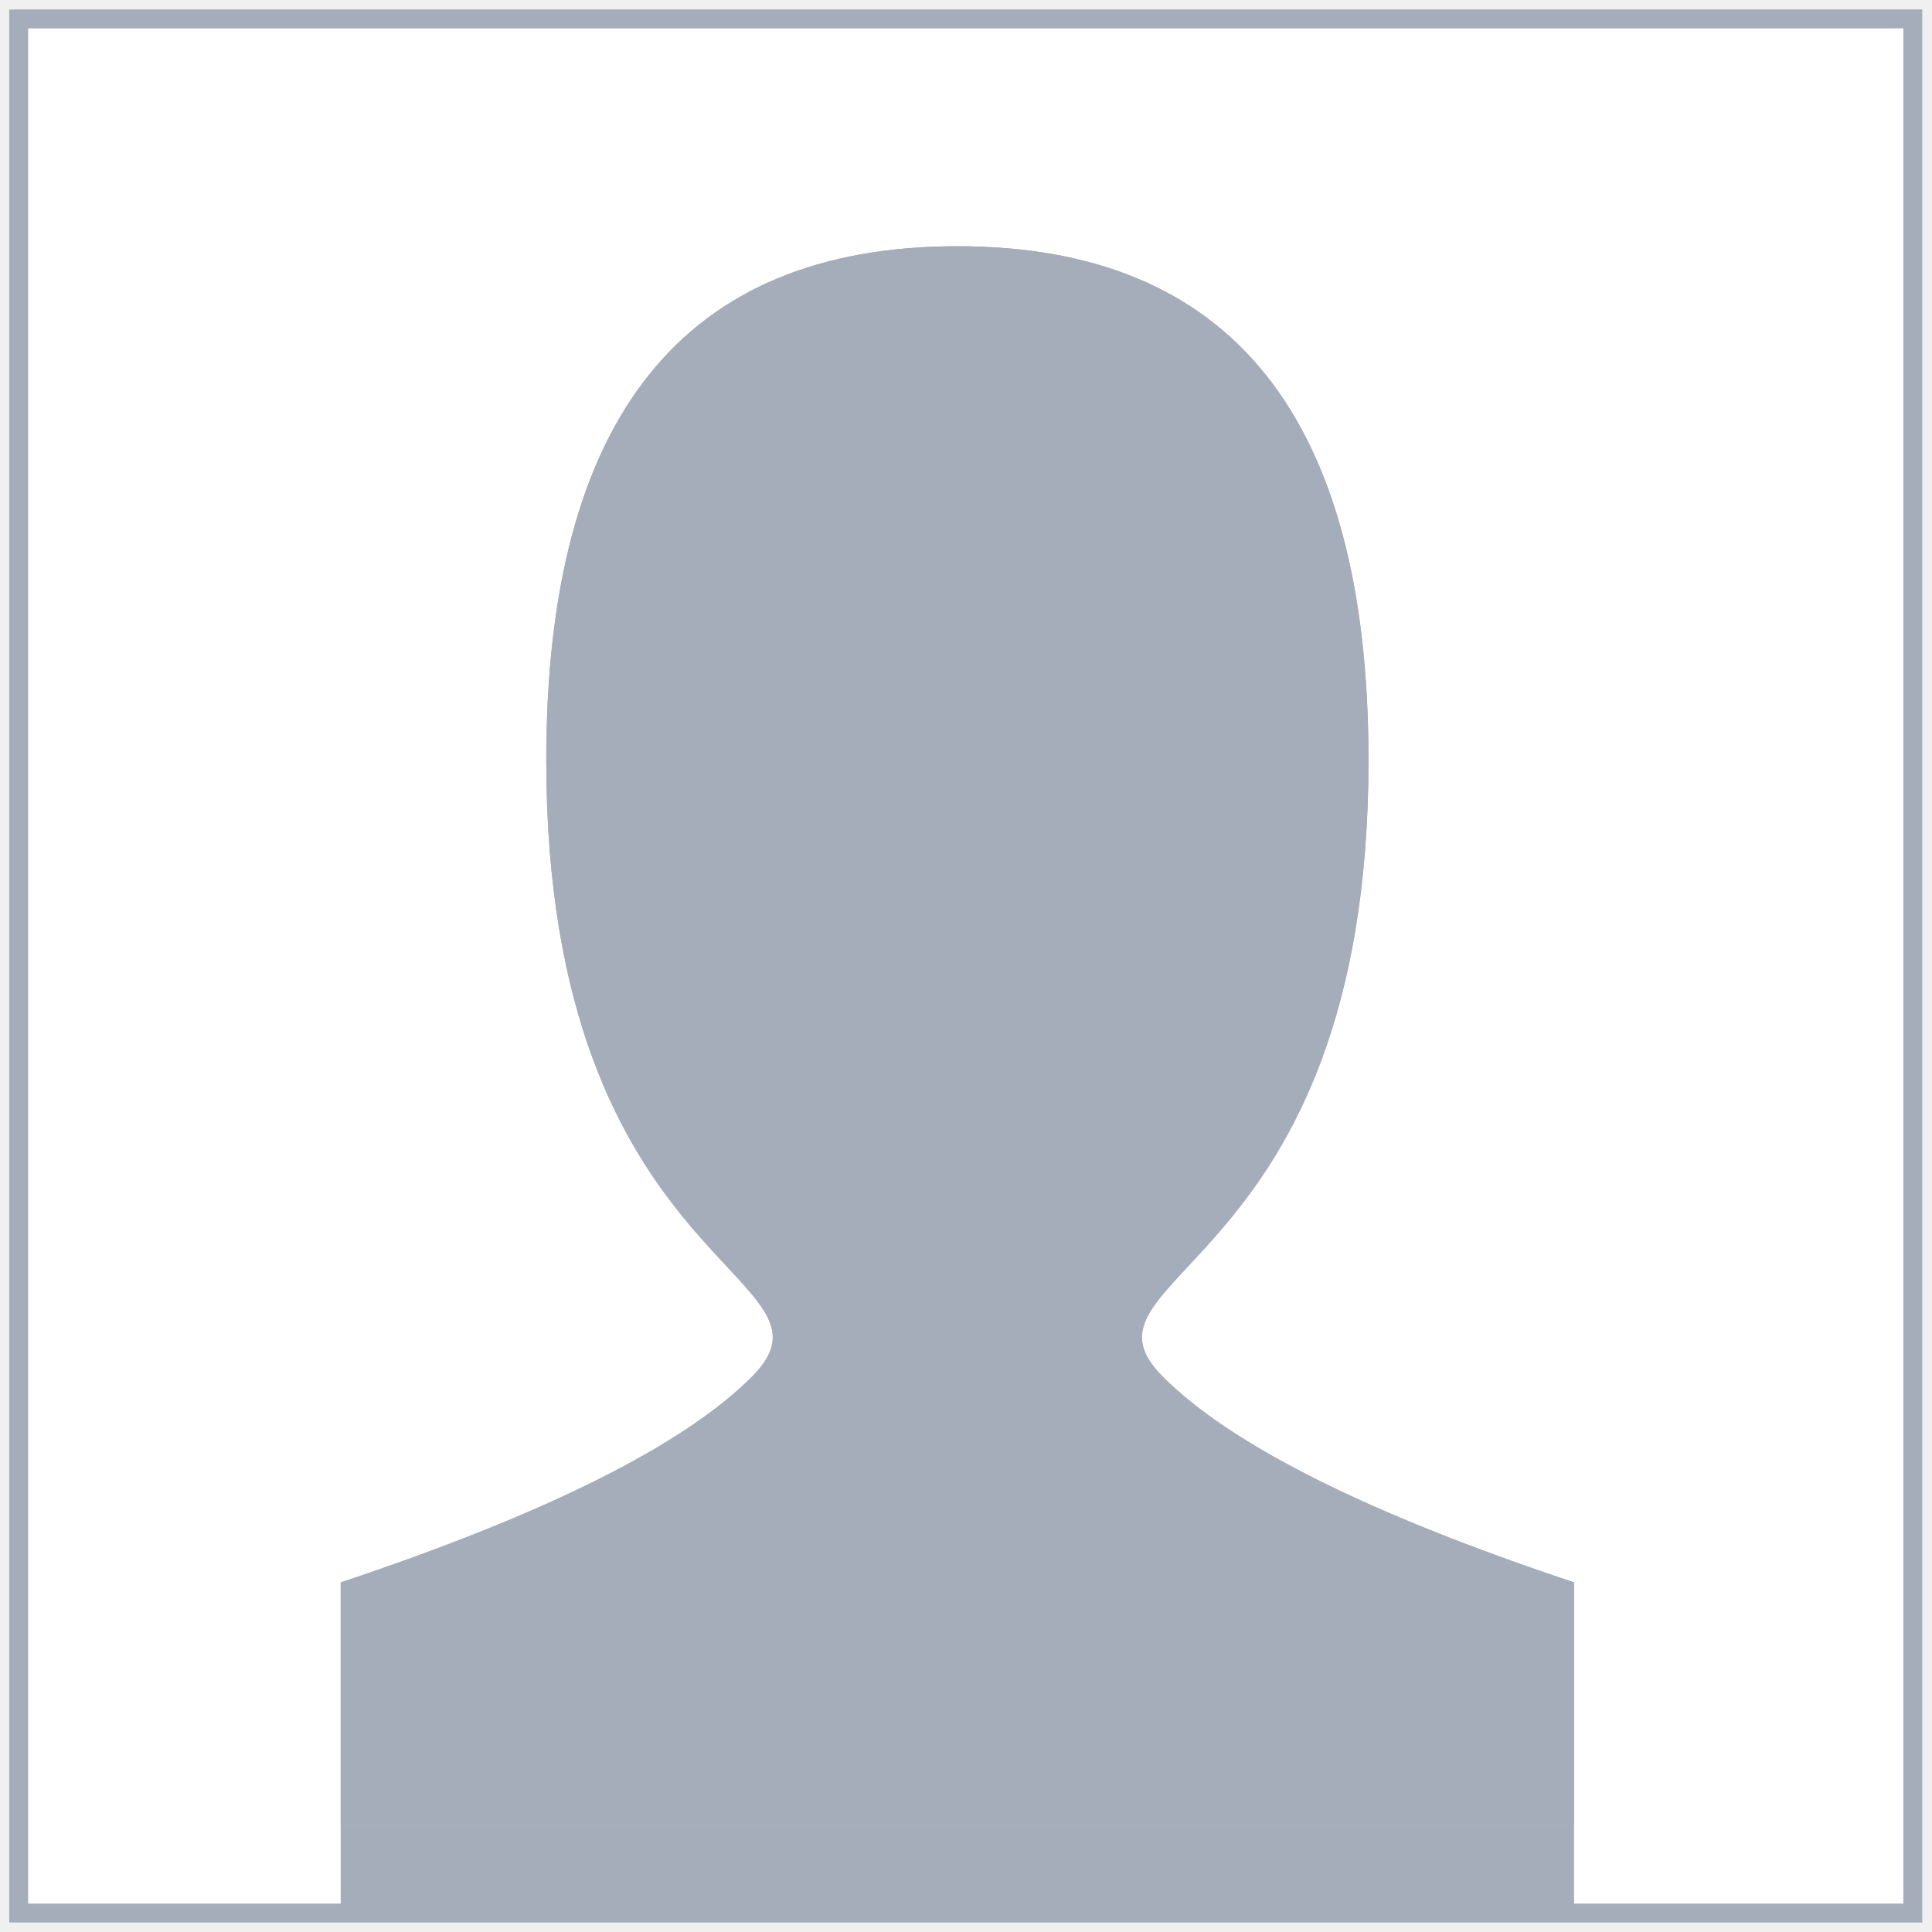
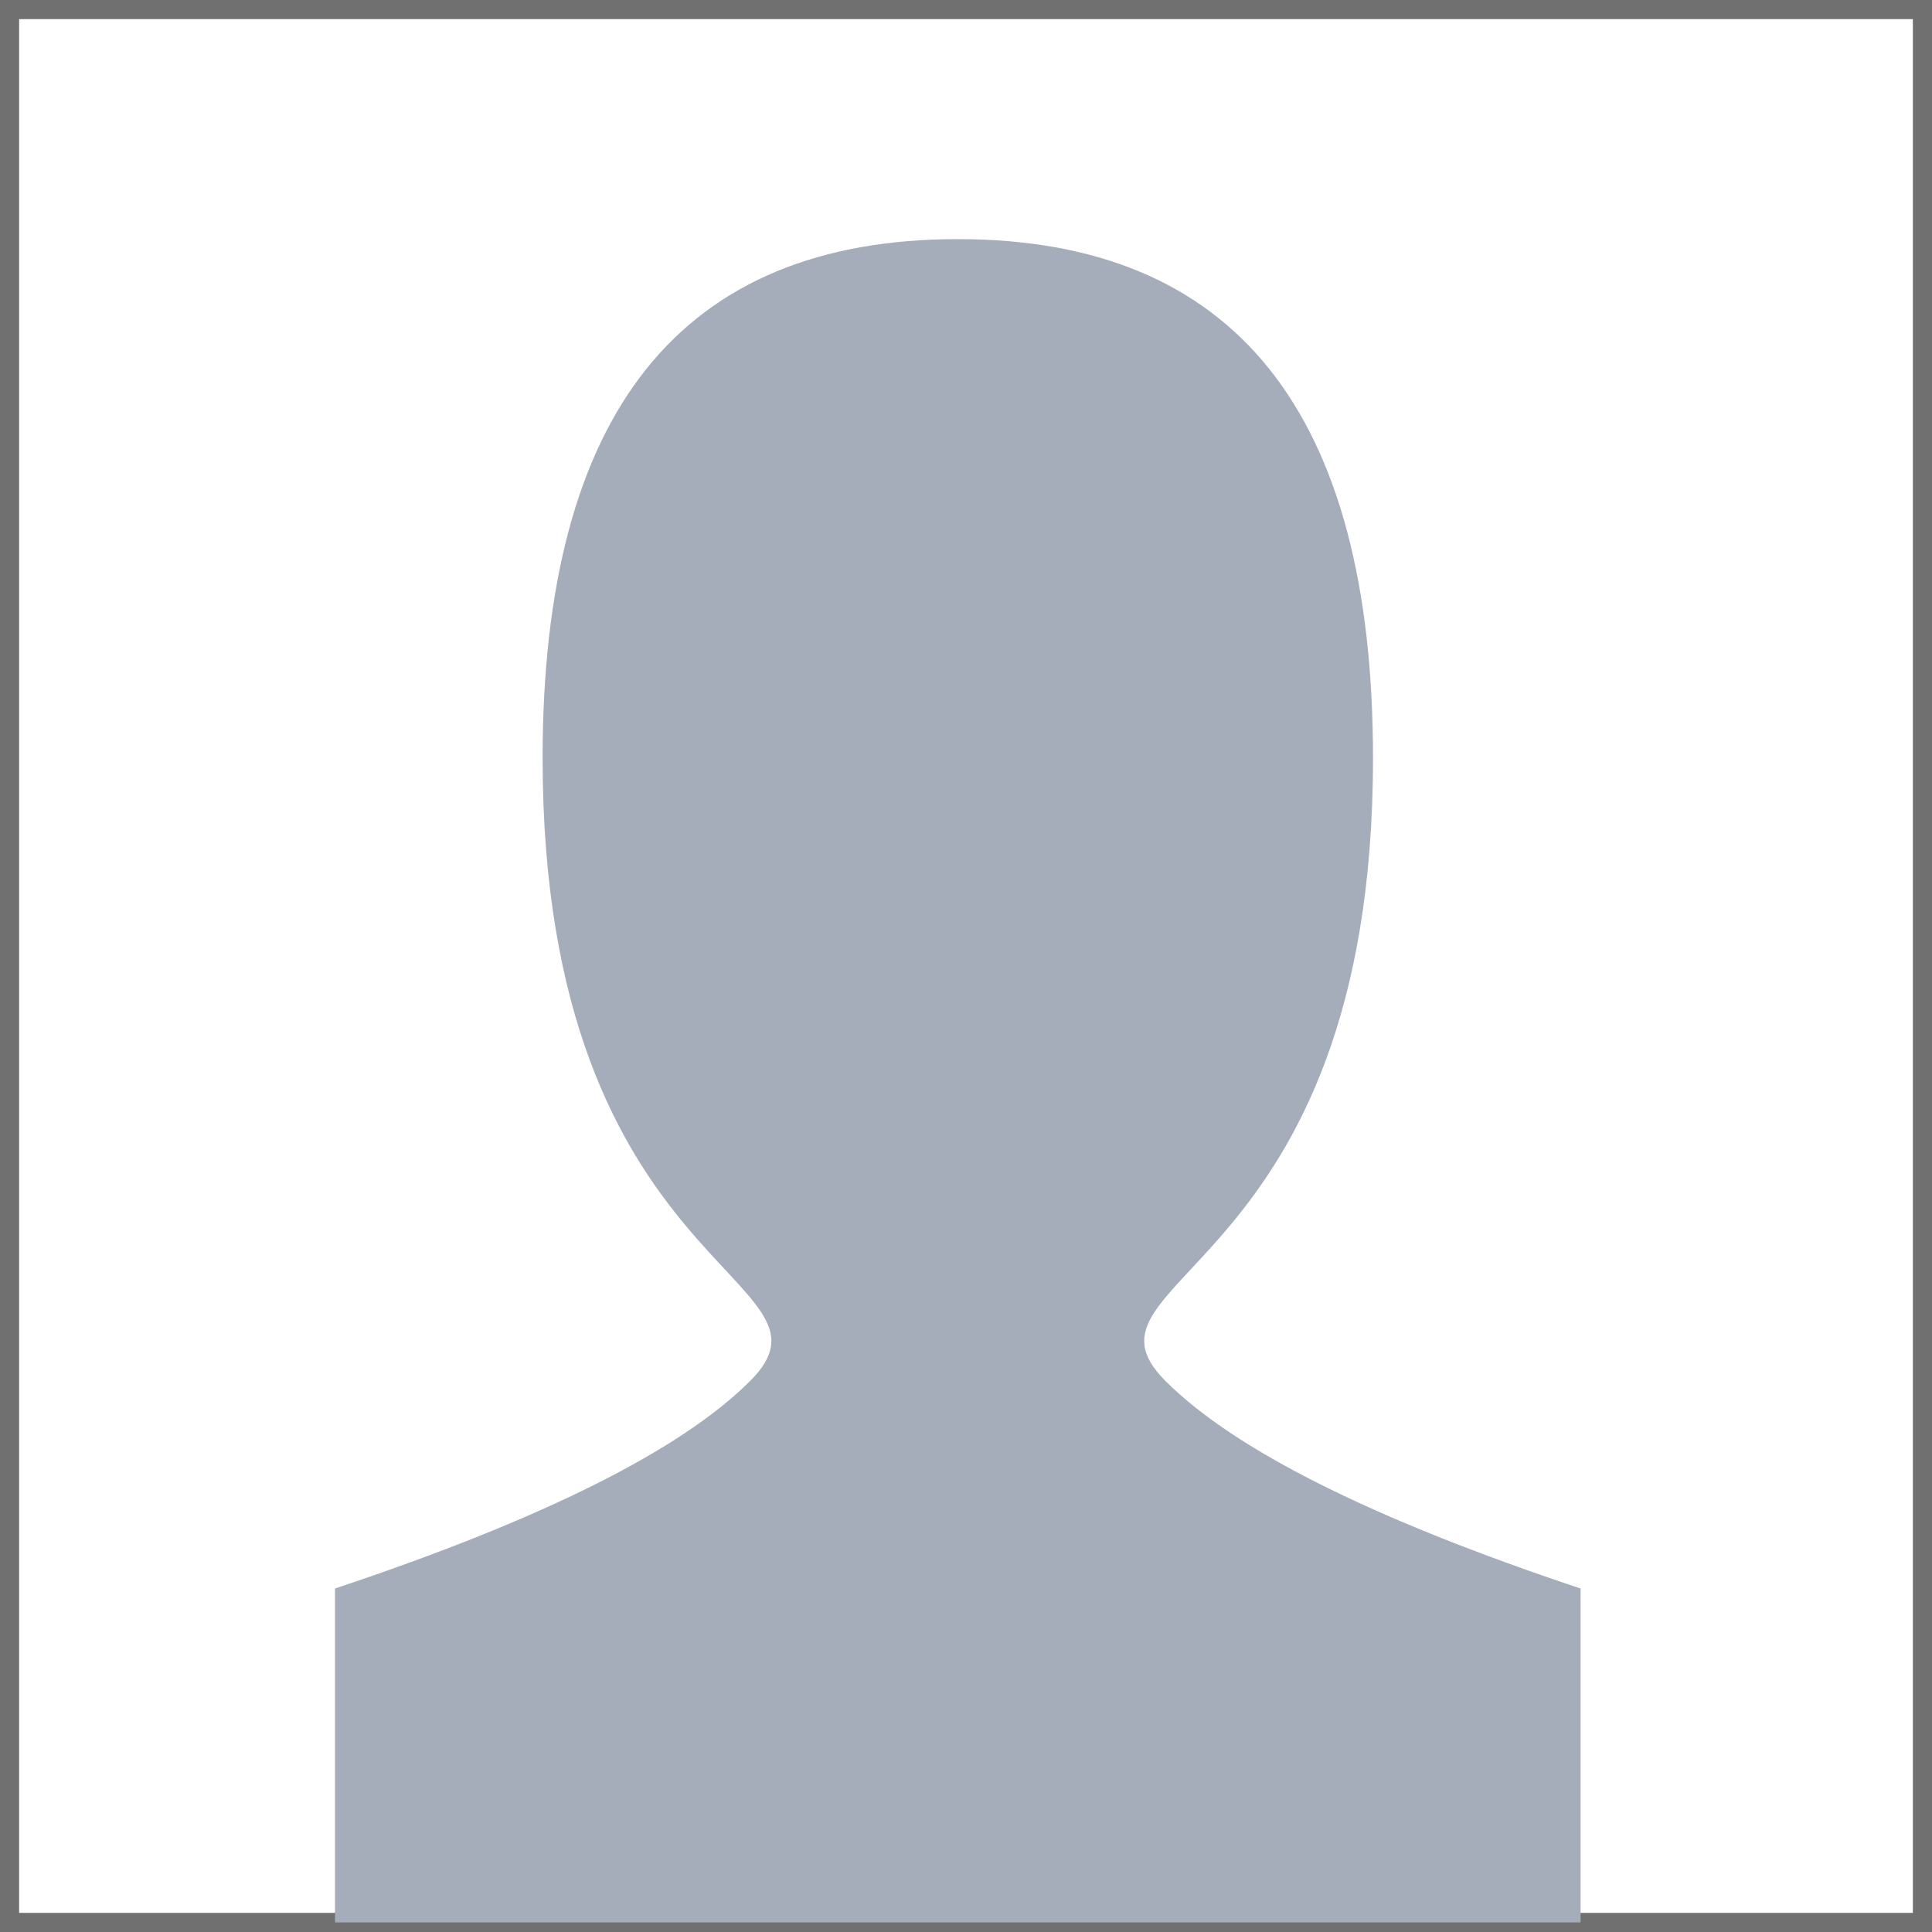
- <svg xmlns="http://www.w3.org/2000/svg" type="image" width="102" height="102" viewBox="0 0 102 102" fill="none">
-   <rect width="100" height="100" transform="translate(0.986816 1)" fill="white" />
-   <rect x="0.987" y="1" width="100" height="100" fill="white" />
-   <rect x="0.987" y="1" width="100" height="100" fill="white" stroke="#A5ADBB" />
-   <mask id="mask0" mask-type="alpha" maskUnits="userSpaceOnUse" x="0" y="1" width="101" height="100">
-     <rect x="0.987" y="1" width="100" height="100" fill="#E5E5E5" />
-   </mask>
-   <g mask="url(#mask0)">
-     <path fill-rule="evenodd" clip-rule="evenodd" d="M50.545 126.954H17.987L17.987 83.543C28.84 79.925 36.075 76.308 39.692 72.69C45.119 67.264 28.84 67.264 28.84 40.132C28.84 22.044 36.075 13 50.545 13C65.015 13 72.25 22.044 72.25 40.132C72.25 67.264 55.971 67.264 61.398 72.69C65.015 76.308 72.25 79.925 83.103 83.543V129.667L50.545 126.954V126.954Z" fill="#A5ADBB" />
-     <mask id="mask1" mask-type="alpha" maskUnits="userSpaceOnUse" x="17" y="13" width="67" height="117">
-       <path fill-rule="evenodd" clip-rule="evenodd" d="M50.545 126.954H17.987L17.987 83.543C28.84 79.925 36.075 76.308 39.692 72.69C45.119 67.264 28.84 67.264 28.84 40.132C28.84 22.044 36.075 13 50.545 13C65.015 13 72.25 22.044 72.25 40.132C72.25 67.264 55.971 67.264 61.398 72.69C65.015 76.308 72.25 79.925 83.103 83.543V129.667L50.545 126.954V126.954Z" fill="white" />
-     </mask>
-     <g mask="url(#mask1)">
-       <rect width="100" height="100" transform="translate(0.544983 -3.66664)" fill="#B3BAC5" />
-       <rect x="0.545" y="-3.667" width="100" height="100" fill="#A5ADBB" />
-     </g>
+ <svg xmlns="http://www.w3.org/2000/svg" width="101" height="101" viewBox="0 0 101 101">
+   <g id="_3_DesignerImage_Alt2" data-name="3_DesignerImage_Alt2" transform="translate(-84.487 -297.5)">
+     <rect id="Rectangle_4" data-name="Rectangle 4" width="100" height="100" transform="translate(84.987 298)" fill="#fff" stroke="#707070" stroke-width="1" />
+     <path id="Intersection_3" data-name="Intersection 3" d="M292-228v-17.457q16.28-5.427,21.705-10.853c5.427-5.426-10.852-5.426-10.852-32.557q0-27.132,21.705-27.132t21.706,27.132c0,27.131-16.28,27.131-10.853,32.557q5.426,5.427,21.705,10.853V-228Z" transform="translate(-190 626)" fill="#a5adbb" />
  </g>
</svg>
